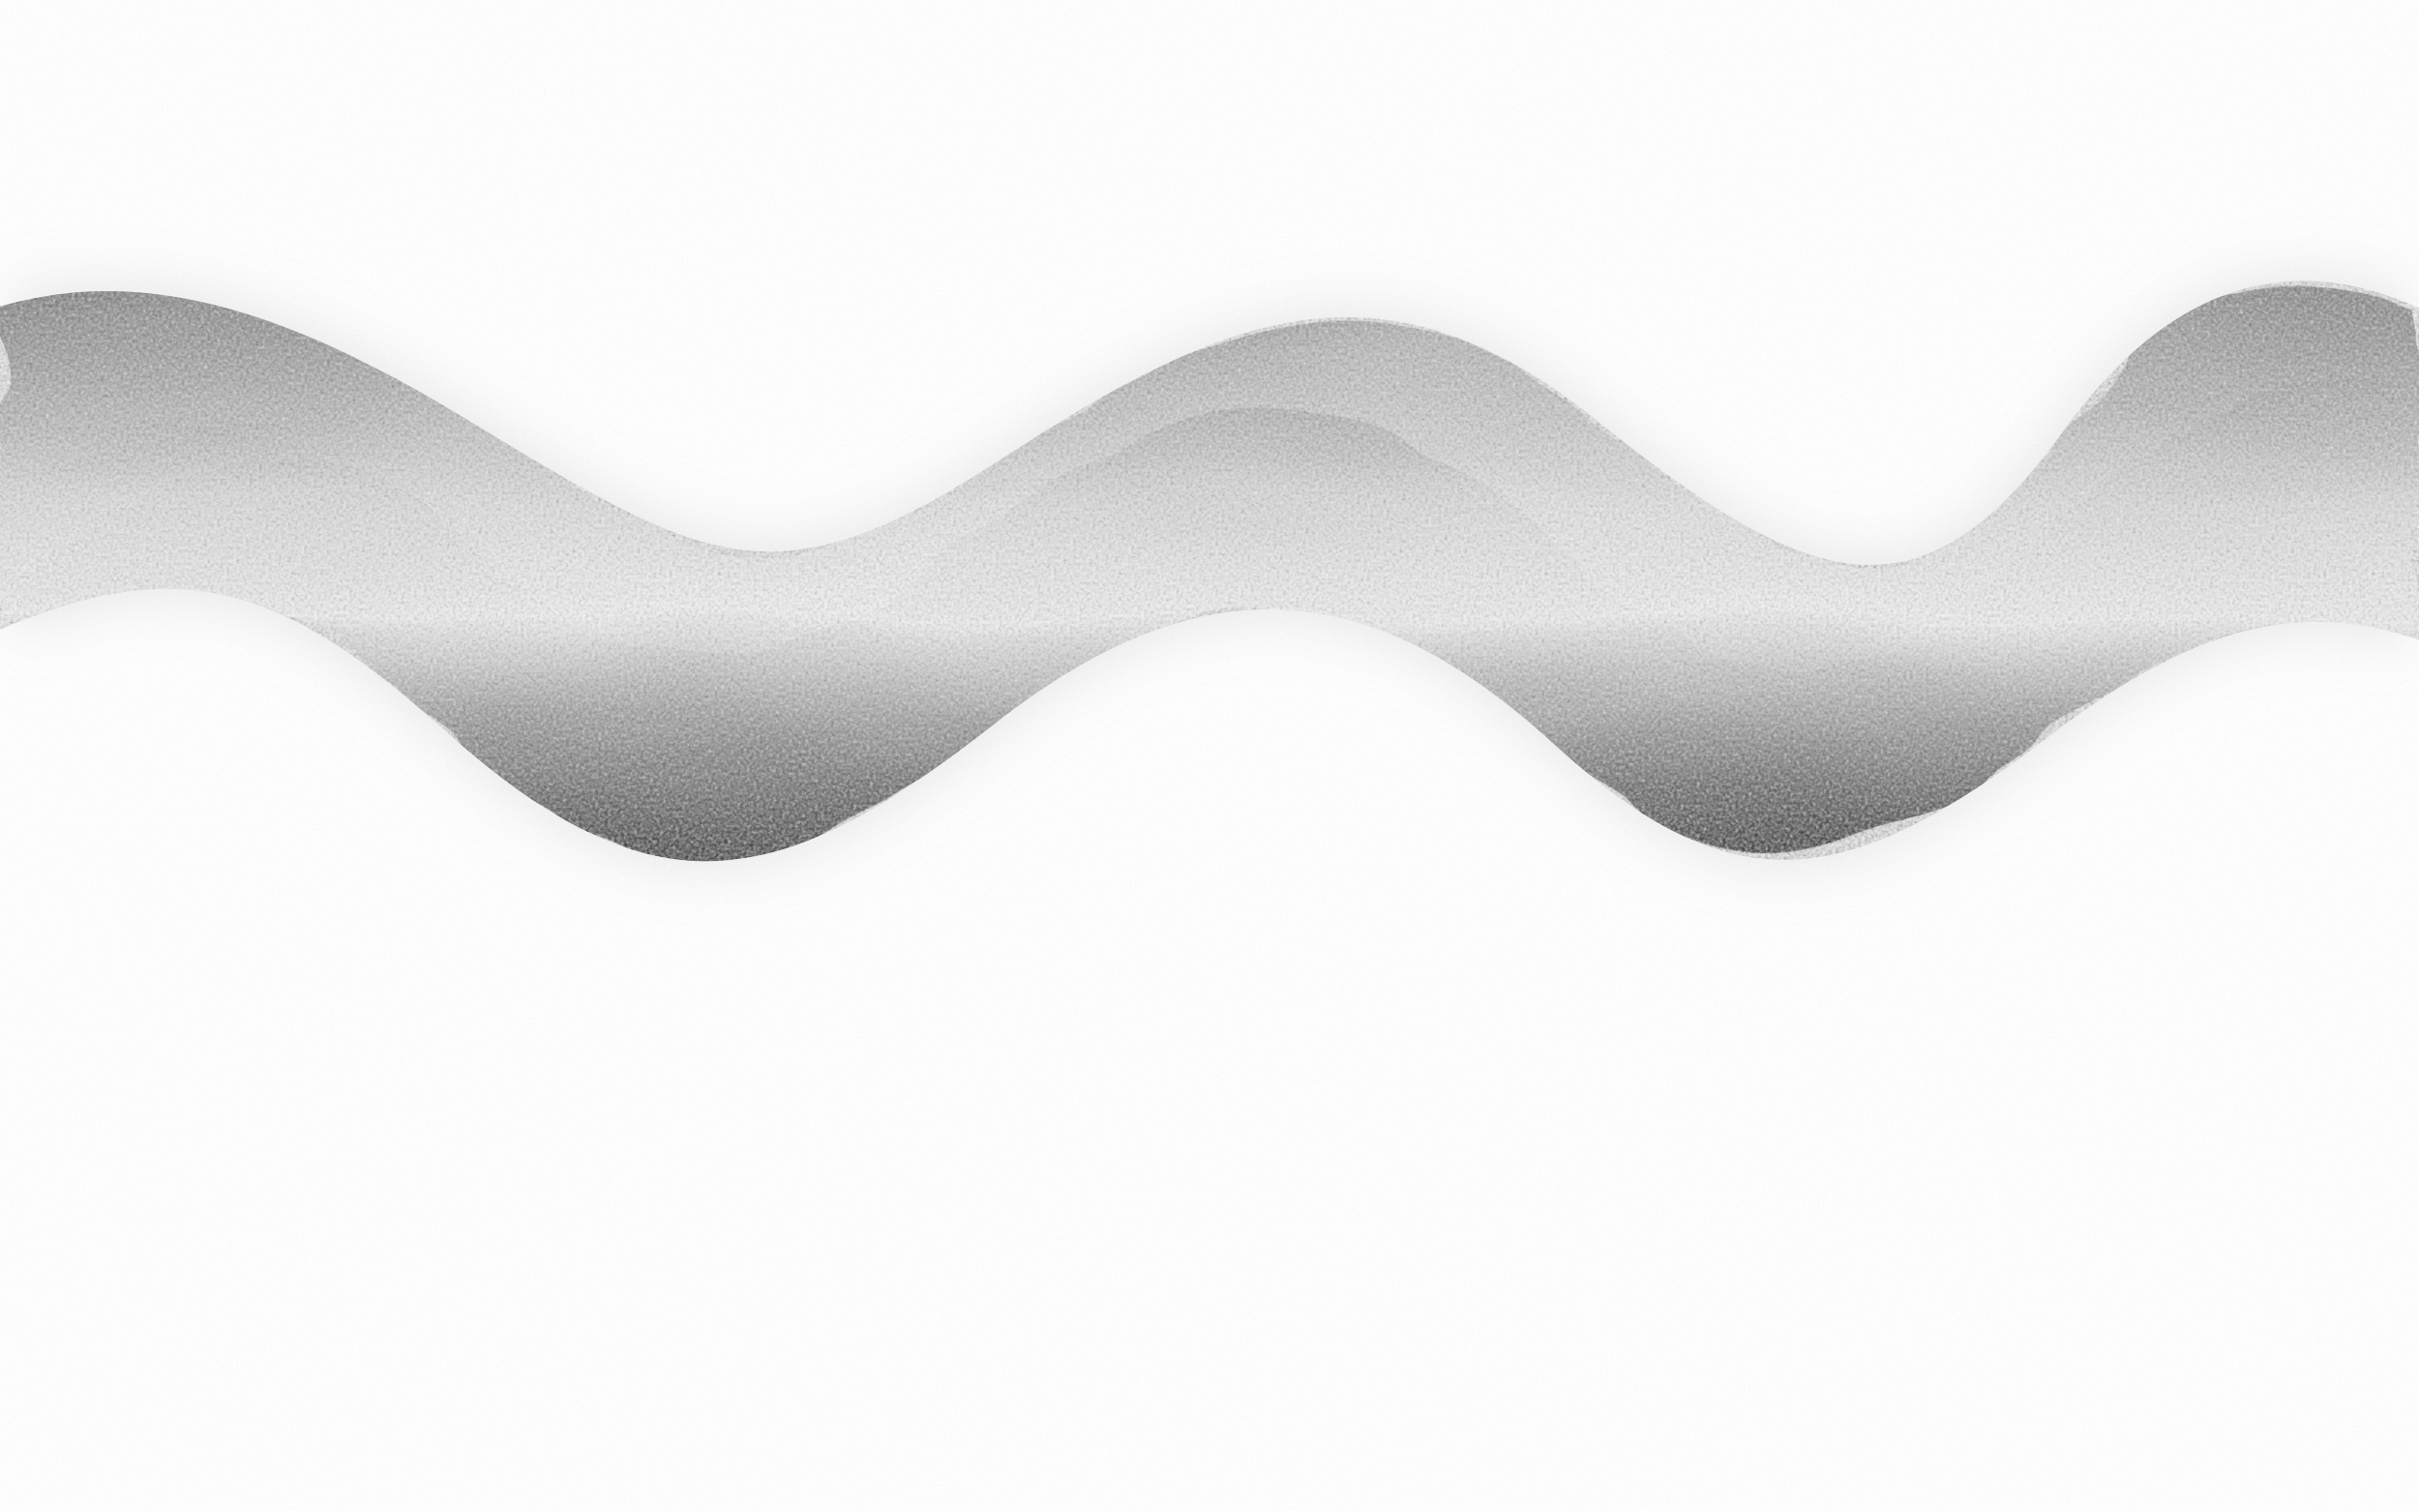
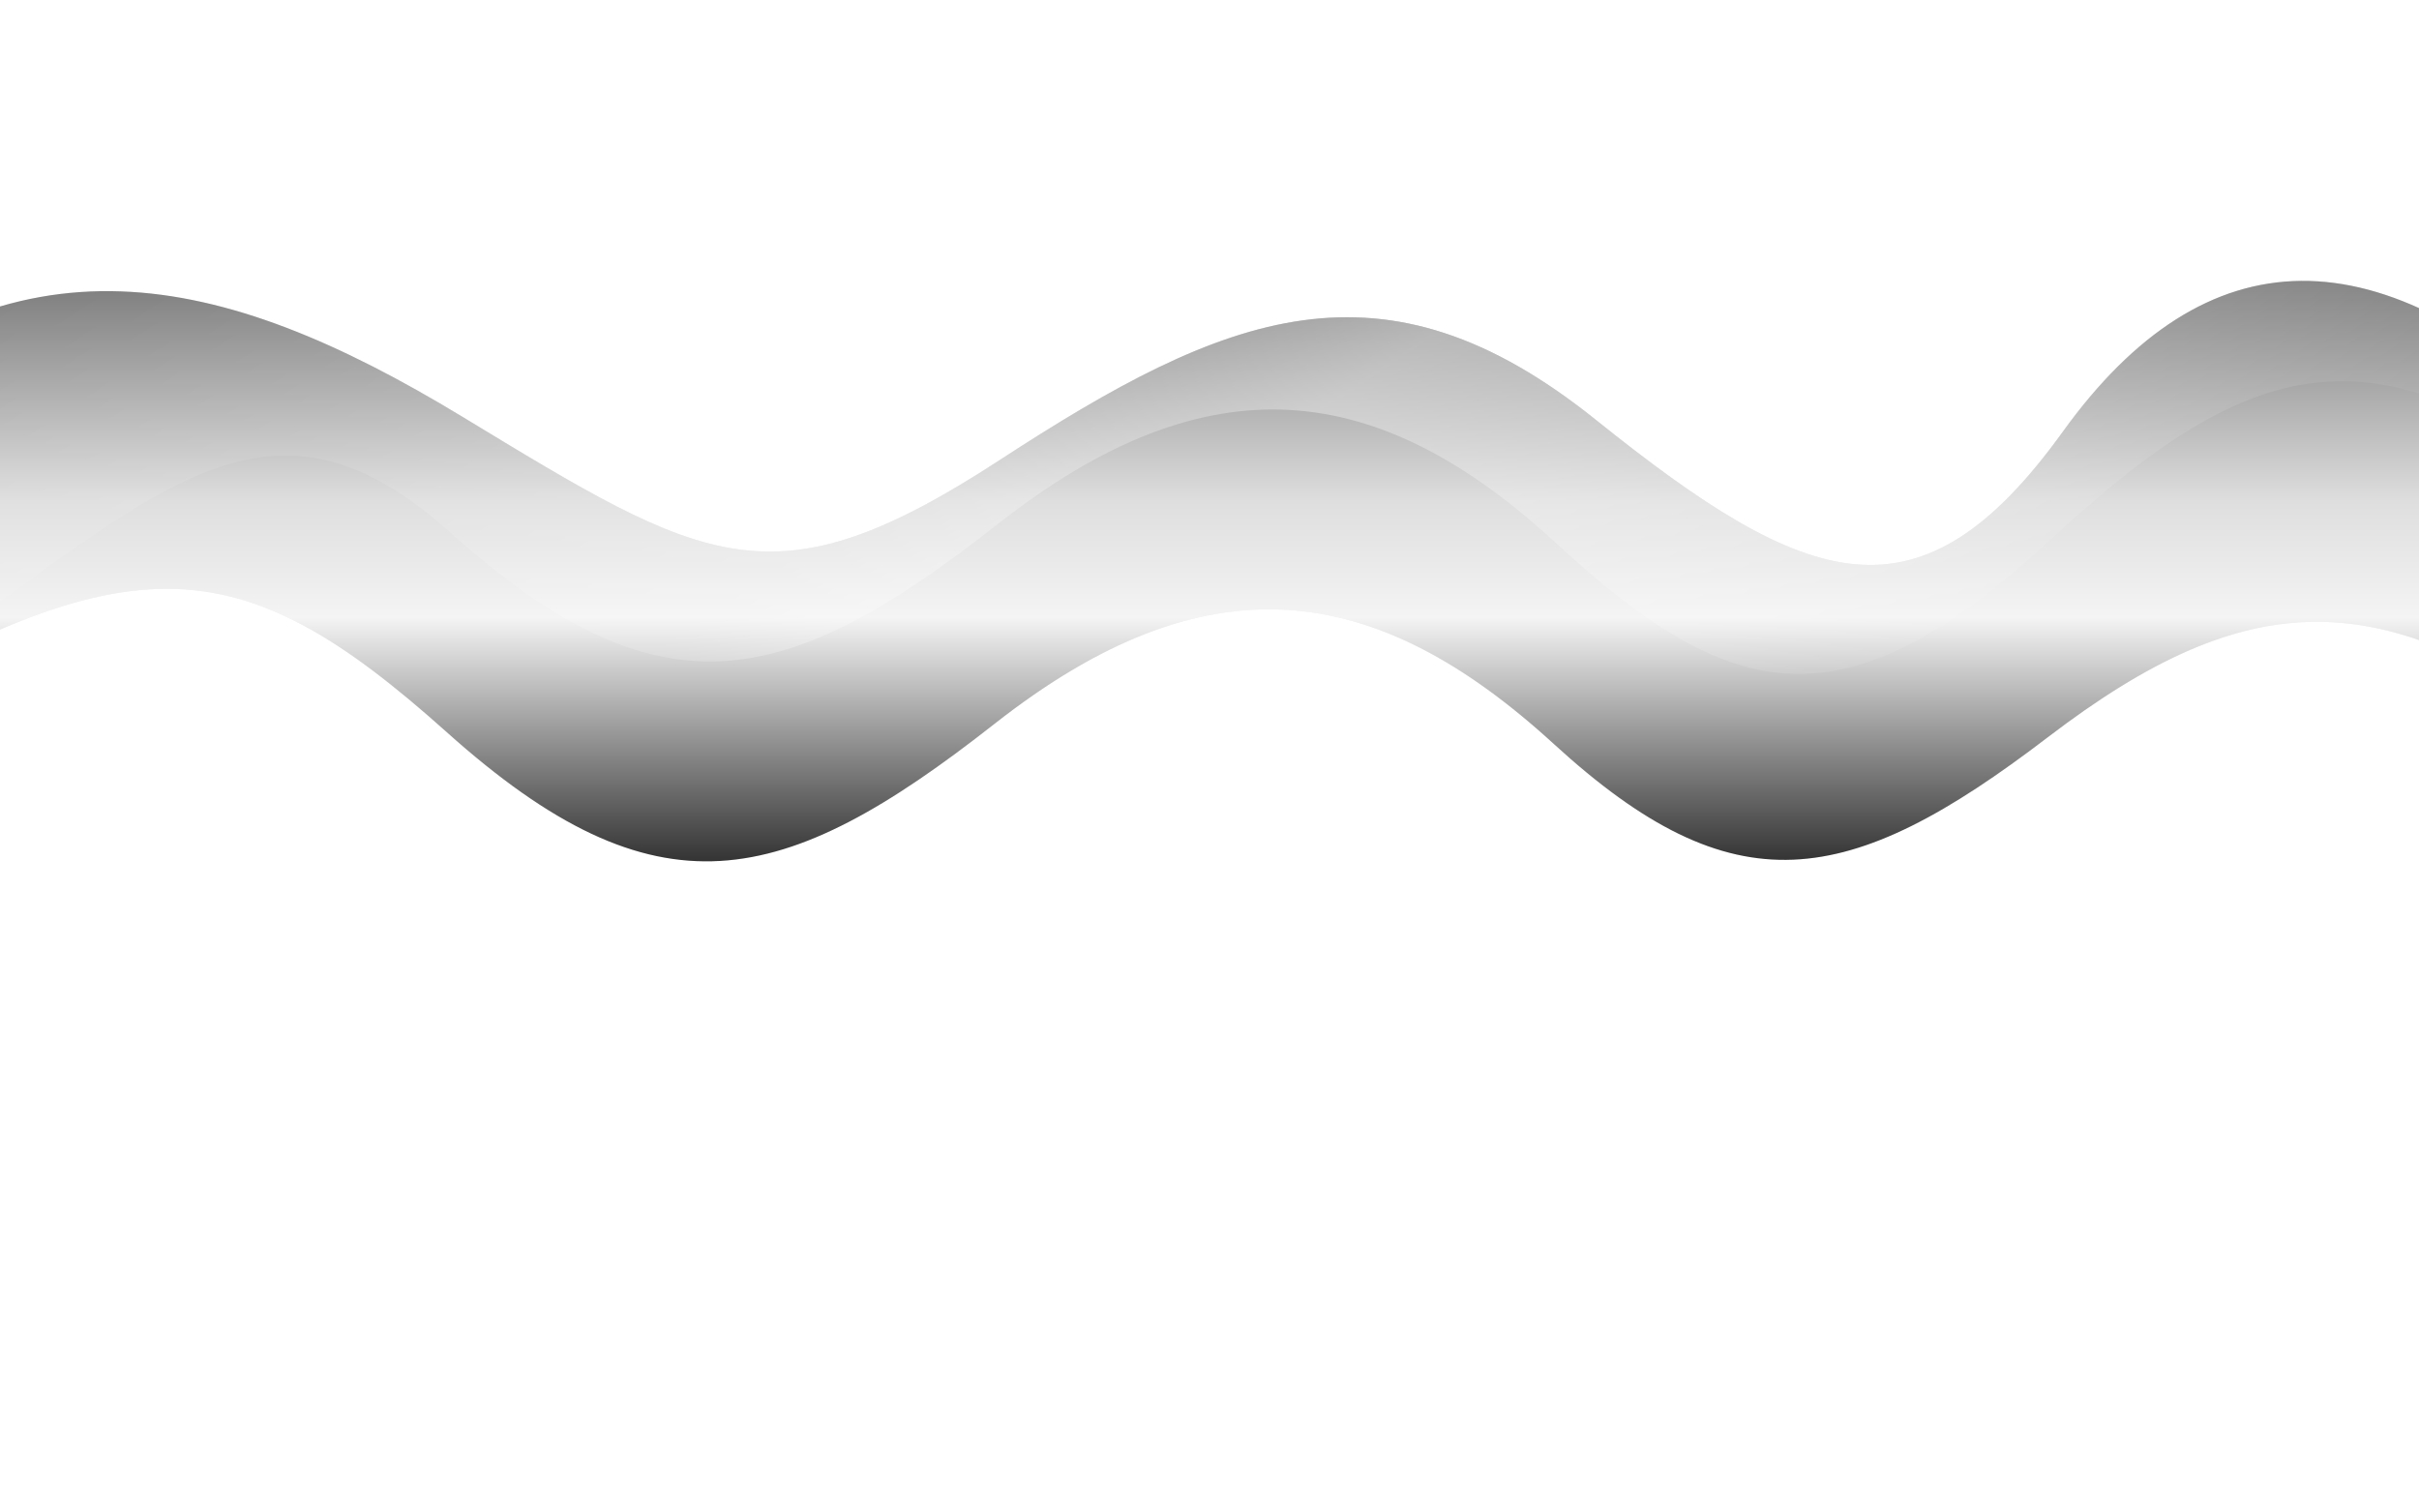
<svg xmlns="http://www.w3.org/2000/svg" viewBox="0 0 1440 900" preserveAspectRatio="xMidYMid slice">
  <defs>
    <linearGradient id="silver" x1="0" y1="0" x2="0" y2="1">
      <stop offset="0" stop-color="#777" />
      <stop offset=".38" stop-color="#dedede" />
      <stop offset=".58" stop-color="#f4f4f4" />
      <stop offset=".82" stop-color="#858585" />
      <stop offset="1" stop-color="#333" />
    </linearGradient>
    <linearGradient id="shine" x1="0" y1="0" x2="1" y2=".25">
      <stop offset="0" stop-color="#fff" stop-opacity="0" />
      <stop offset=".48" stop-color="#fff" stop-opacity=".4" />
      <stop offset=".58" stop-color="#fff" stop-opacity=".86" />
      <stop offset="1" stop-color="#fff" stop-opacity="0" />
    </linearGradient>
-     <filter id="flow" x="-10%" y="-20%" width="120%" height="140%">
-       <feTurbulence type="fractalNoise" baseFrequency=".006 .025" numOctaves="2" seed="8" result="noise">
-         <animate attributeName="baseFrequency" values=".004 .018;.008 .035;.004 .018" dur="18s" repeatCount="indefinite" />
-       </feTurbulence>
-       <feDisplacementMap in="SourceGraphic" in2="noise" scale="23" xChannelSelector="R" yChannelSelector="G" result="warped" />
-       <feTurbulence type="fractalNoise" baseFrequency=".52" numOctaves="2" seed="4" result="grain" />
-       <feColorMatrix in="grain" type="saturate" values="0" result="monochrome-grain" />
-       <feBlend in="warped" in2="monochrome-grain" mode="soft-light" result="textured-wave" />
-       <feComposite in="textured-wave" in2="SourceAlpha" operator="in" />
-     </filter>
-     <filter id="soften" x="-20%" y="-30%" width="140%" height="160%">
-       <feGaussianBlur stdDeviation="18" />
-     </filter>
-     <filter id="grain">
-       <feTurbulence type="fractalNoise" baseFrequency=".72" numOctaves="2" seed="4" />
-       <feColorMatrix values="1 0 0 0 0                              0 1 0 0 0                              0 0 1 0 0                              0 0 0 .13 0" />
-     </filter>
  </defs>
-   <g opacity=".32" filter="url(#soften)">
-     <path fill="#aaa" d="M-120 255C10 135 130 160 275 248S460 362 595 274 823 148 950 250s193 125 278 7 189-121 312-1v182c-122-91-202-90-321 1s-187 102-294 4-207-111-333-12-201 117-326 5S76 319-120 440Z" />
-   </g>
-   <g filter="url(#flow)">
-     <animateTransform attributeName="transform" type="translate" values="-26 0;26 9;-26 0" dur="22s" repeatCount="indefinite" />
+   <path fill="#aaa" opacity=".14" d="M-120 255C10 135 130 160 275 248S460 362 595 274 823 148 950 250s193 125 278 7 189-121 312-1v182c-122-91-202-90-321 1s-187 102-294 4-207-111-333-12-201 117-326 5S76 319-120 440Z" />
+   <g>
    <path fill="url(#silver)" d="M-120 255C10 135 130 160 275 248S460 362 595 274 823 148 950 250s193 125 278 7 189-121 312-1v182c-122-91-202-90-321 1s-187 102-294 4-207-111-333-12-201 117-326 5S76 319-120 440Z" />
    <path fill="url(#shine)" opacity=".42" d="M-120 255C10 135 130 160 275 248S460 362 595 274 823 148 950 250s193 125 278 7 189-121 312-1v32c-129-92-198-79-319 33s-188 101-294 3-207-111-333-12-201 117-326 5S76 319-120 440Z" />
  </g>
-   <rect width="100%" height="100%" filter="url(#grain)" opacity=".55" />
</svg>
